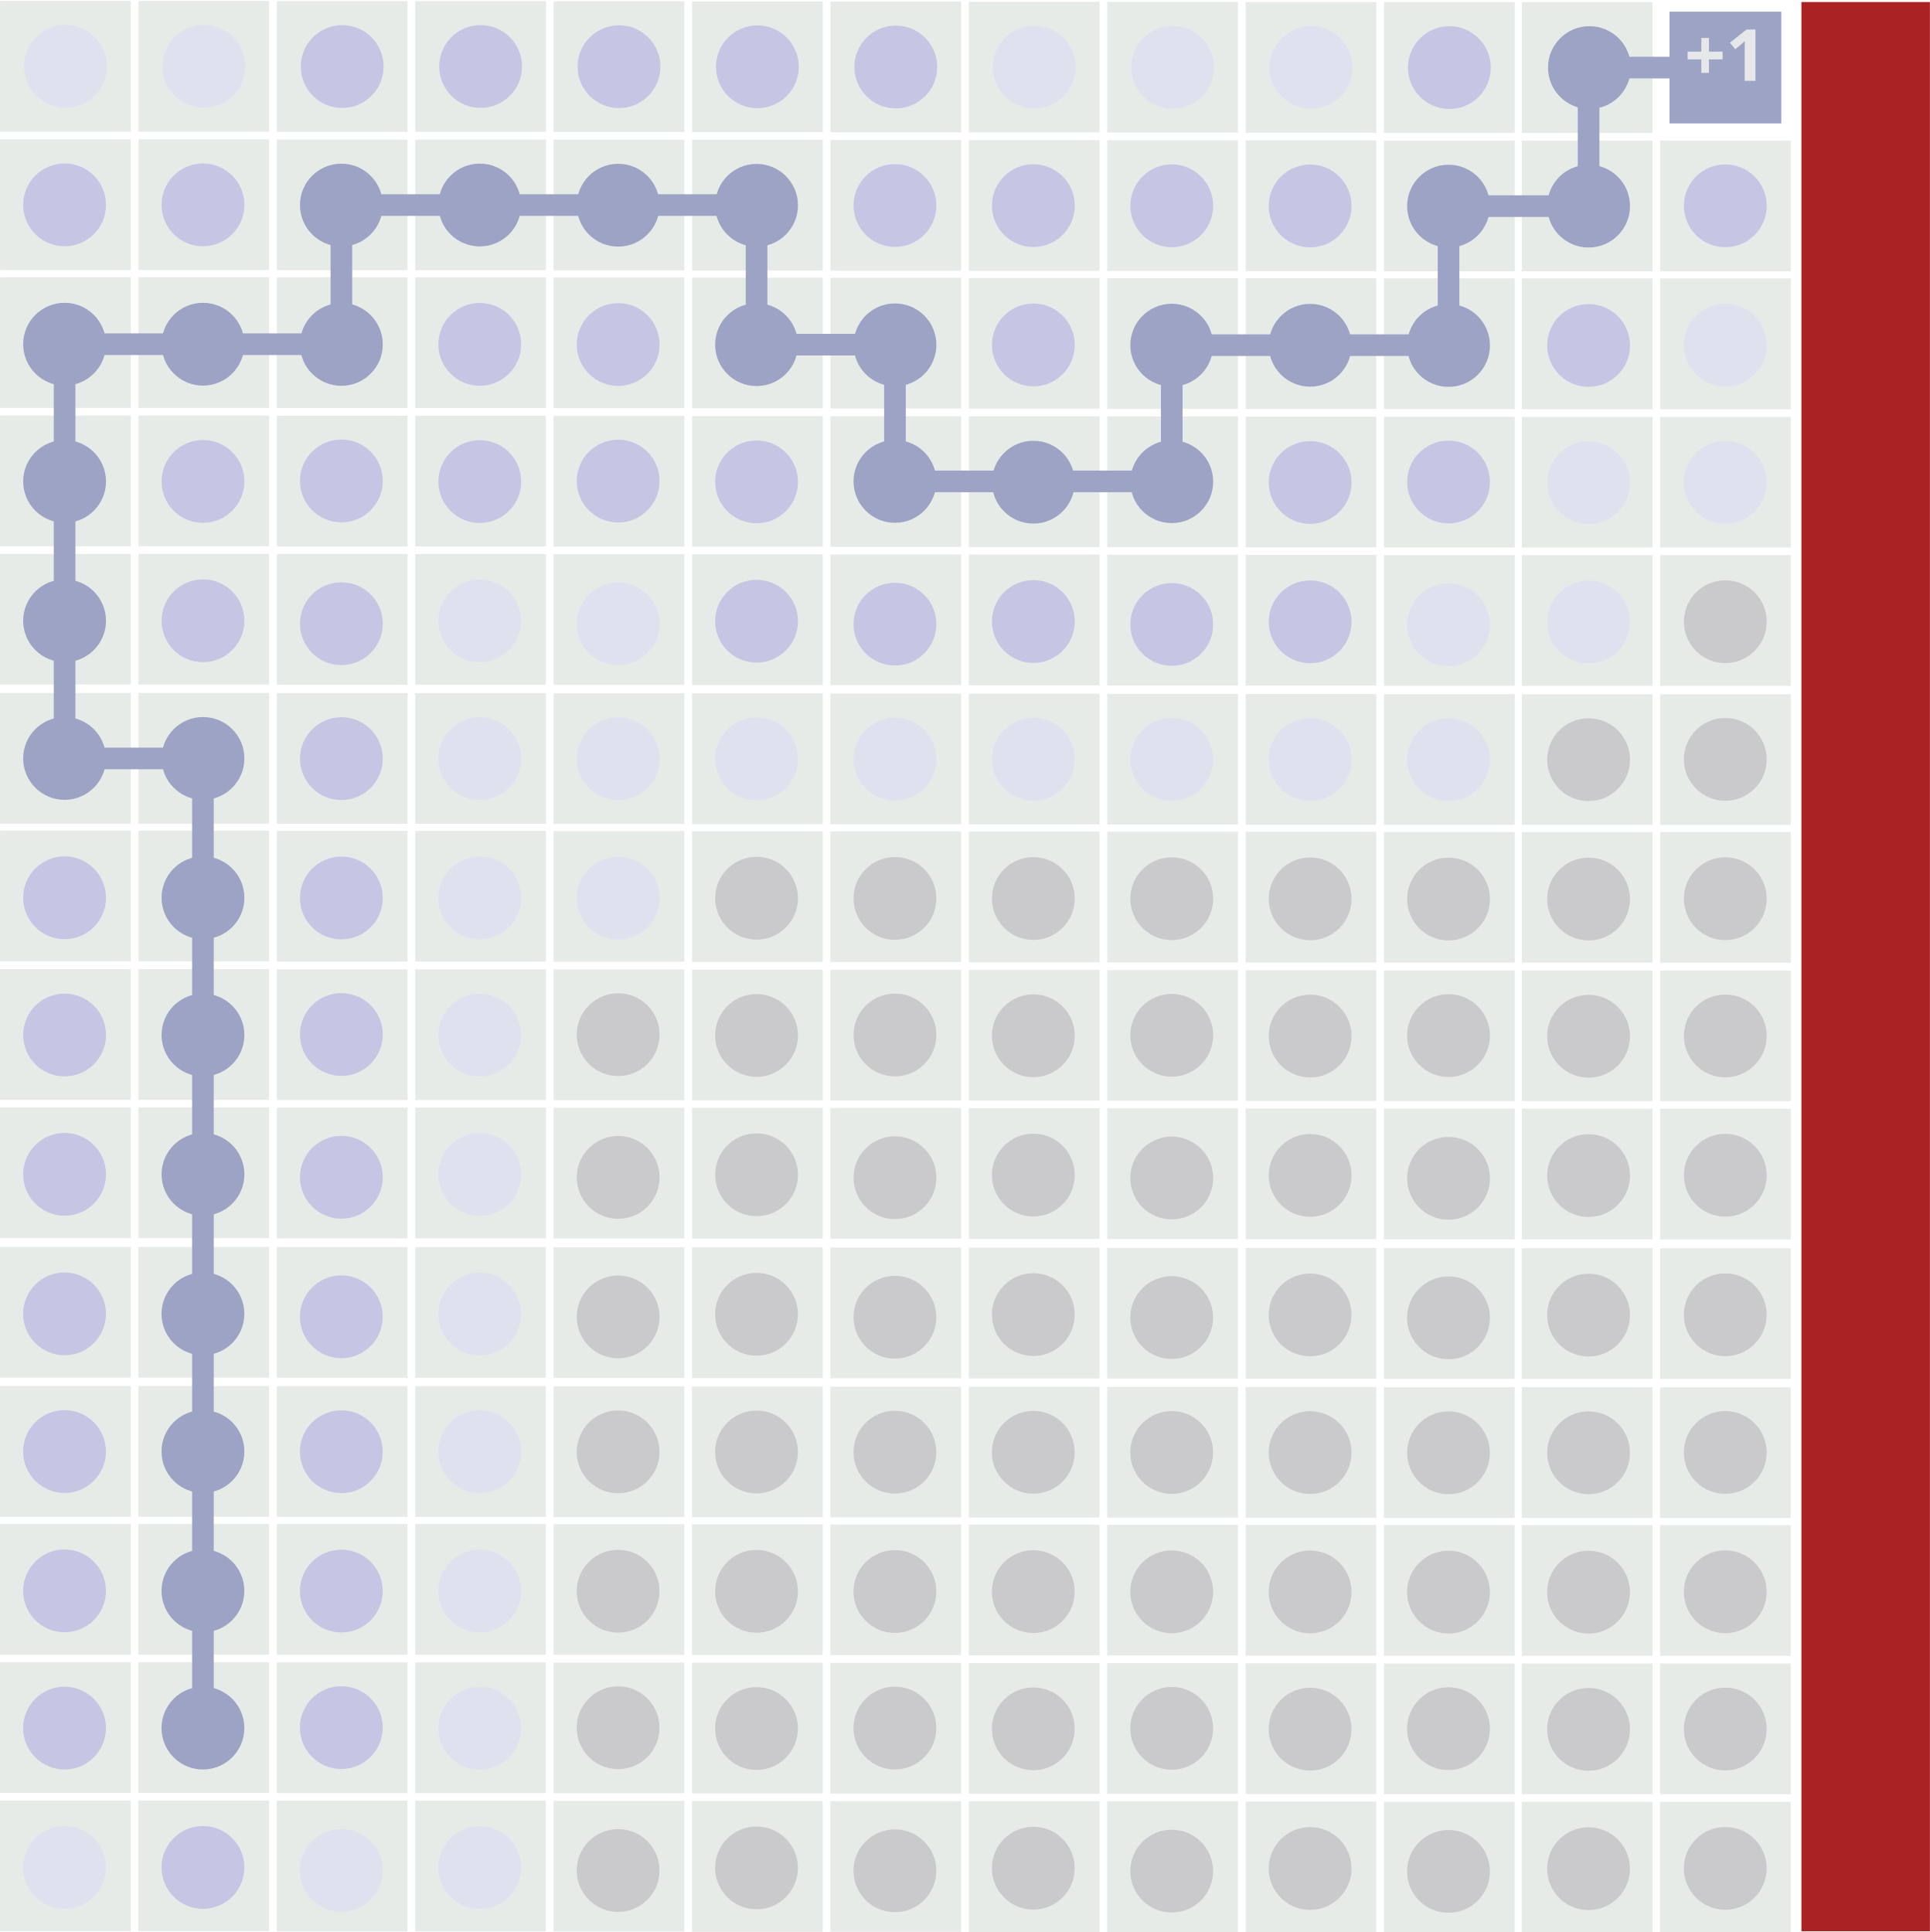
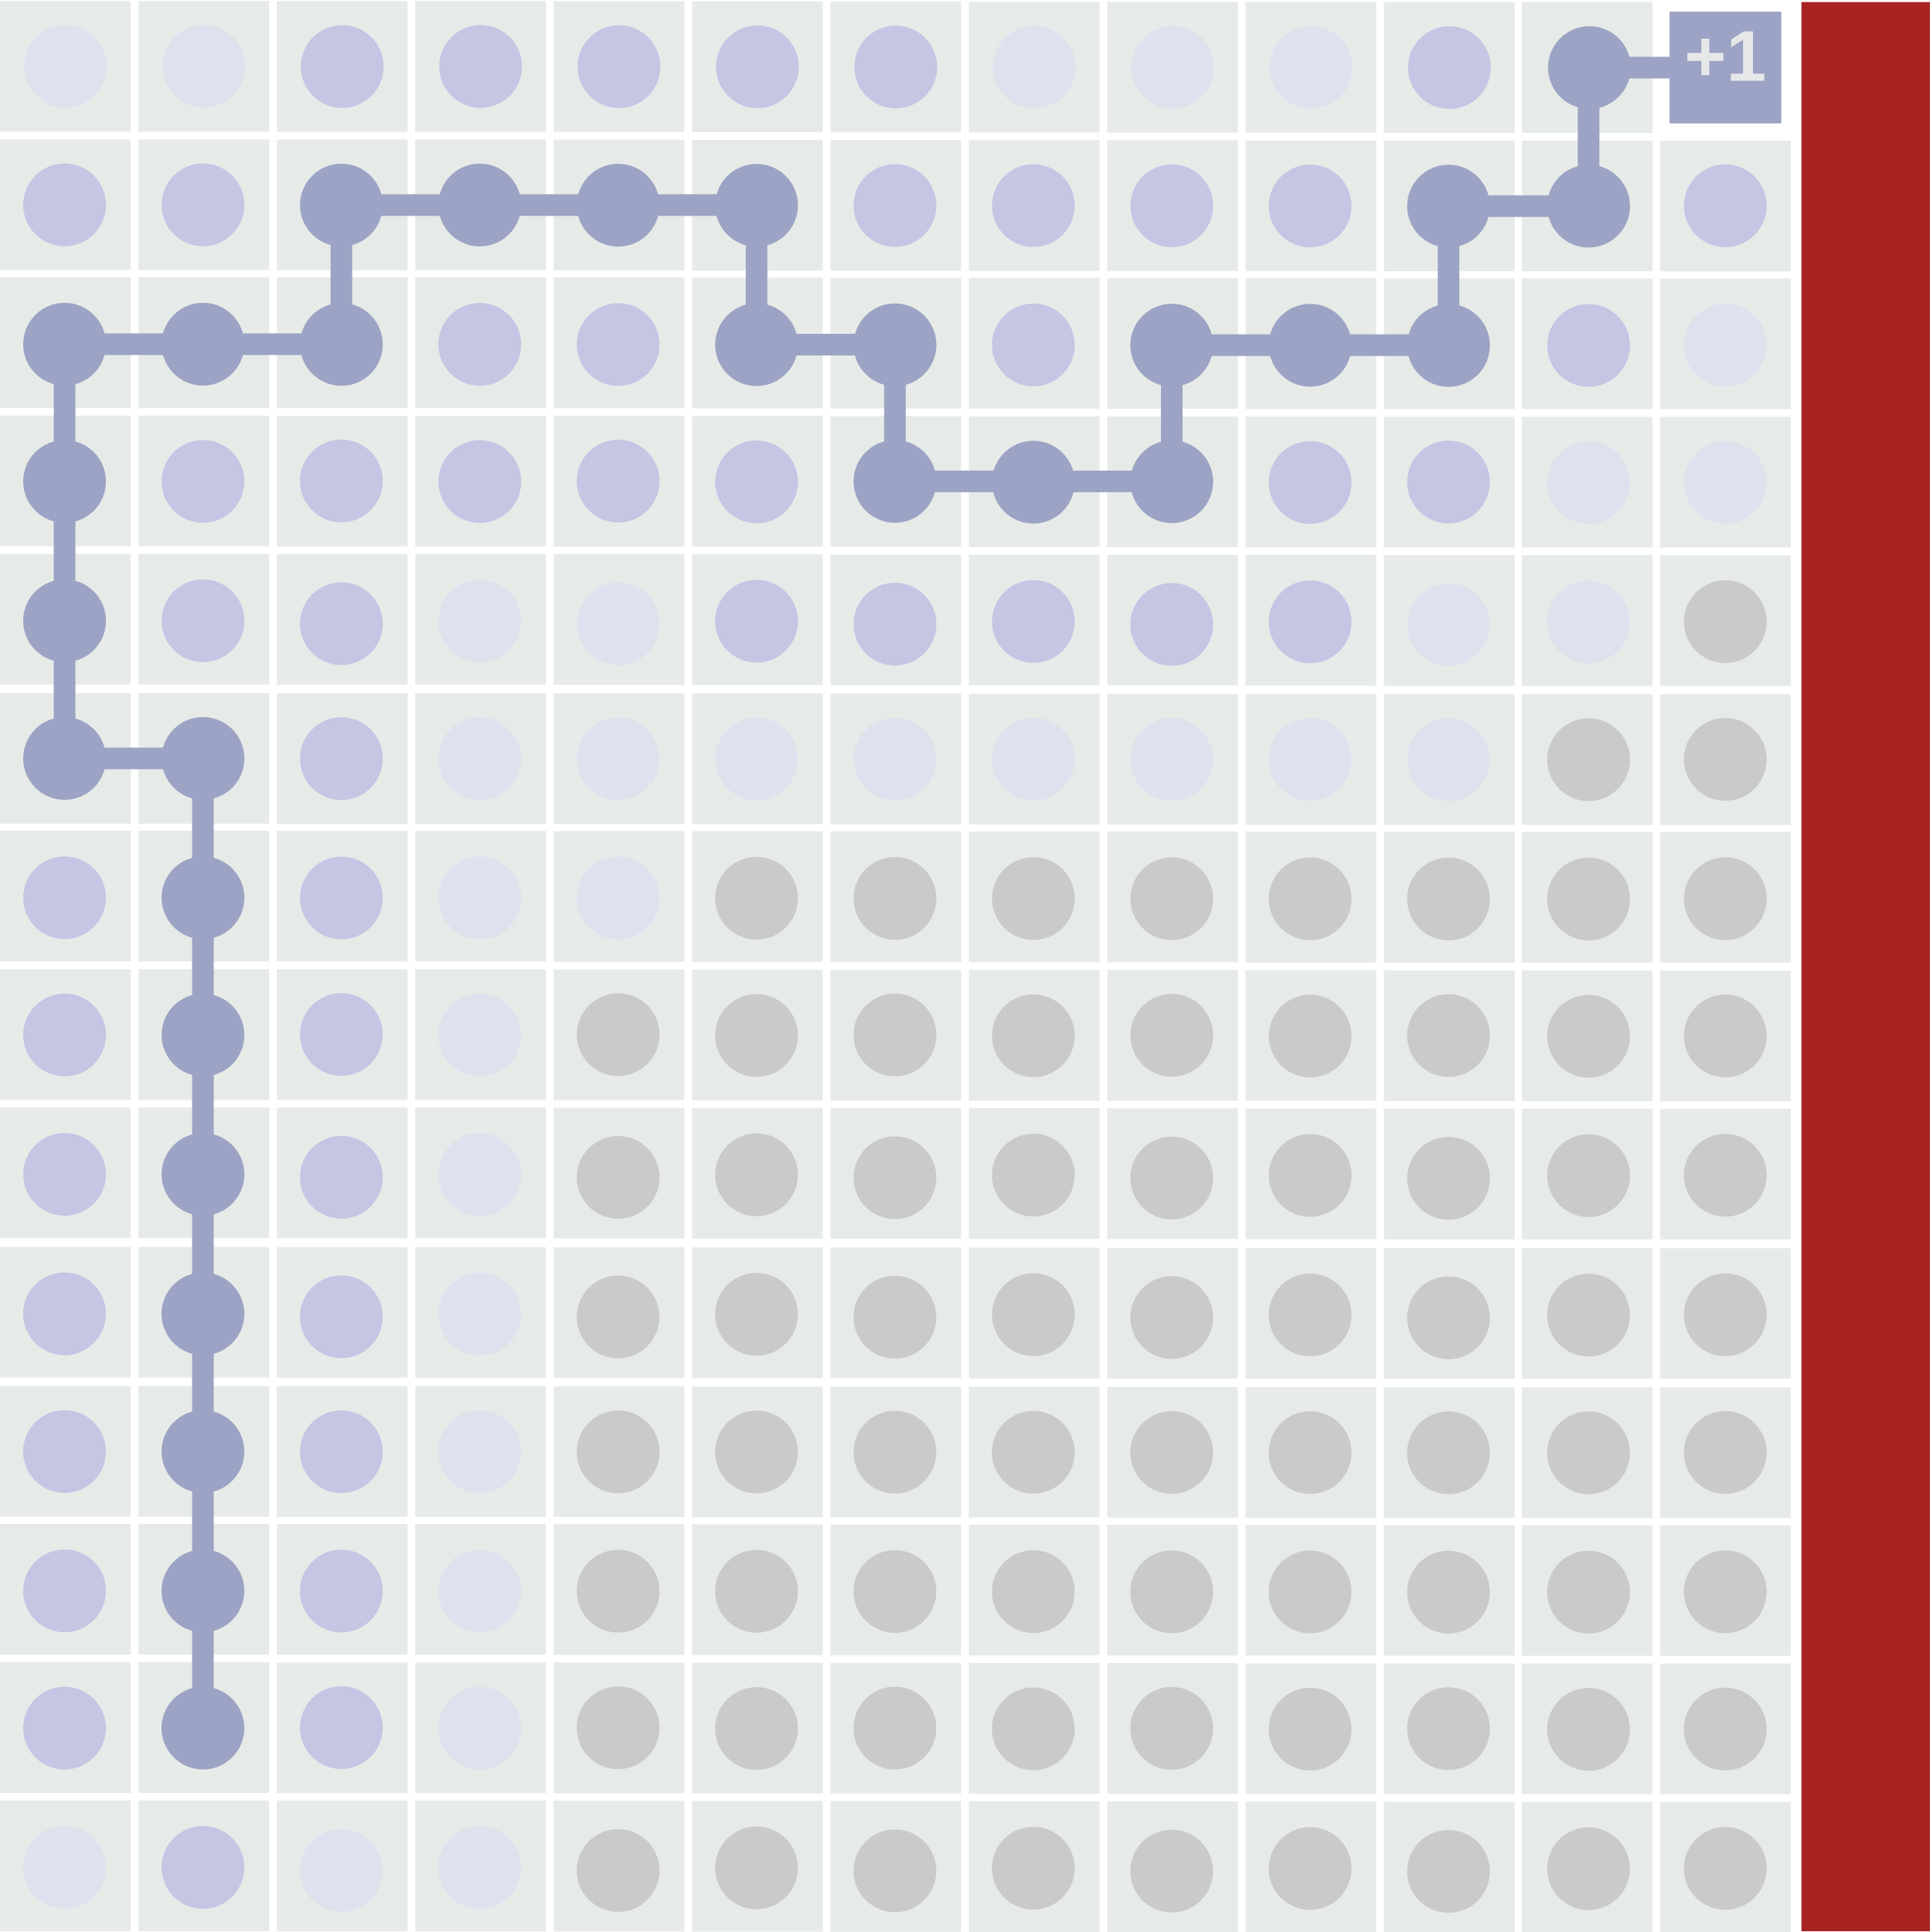
<svg xmlns="http://www.w3.org/2000/svg" id="Layer_1" data-name="Layer 1" viewBox="0 0 178.454 178.677">
  <defs>
    <style>
      .cls-1 {
        fill: #a92323;
      }

      .cls-2 {
        fill: #e7ebe8;
      }

      .cls-3 {
        fill: #cac9cc;
      }

      .cls-4 {
        fill: #9ca3c4;
      }

      .cls-5 {
        fill: #c4c6e4;
      }

      .cls-6 {
        fill: #dfe1ee;
      }

      .cls-7 {
        fill: none;
        stroke: #9ca3c4;
        stroke-miterlimit: 10;
        stroke-width: 2px;
      }

      .cls-8 {
        font-size: 6.65px;
        fill: #e6e7e8;
-         font-family: MyriadPro-Semibold, Myriad Pro;
+         font-family: Arial-BoldMT, Arial;
        font-weight: 700;
      }
    </style>
  </defs>
  <rect class="cls-1" x="166.574" y="0.189" width="11.881" height="178.419" />
  <rect class="cls-2" x="115.178" y="0.189" width="12.089" height="12.089" />
  <rect class="cls-2" x="127.975" y="0.202" width="12.089" height="12.089" />
  <rect class="cls-2" x="140.721" y="0.204" width="12.089" height="12.089" />
  <rect class="cls-2" x="115.178" y="12.988" width="12.089" height="12.089" />
  <rect class="cls-2" x="127.975" y="13.001" width="12.089" height="12.089" />
  <rect class="cls-2" x="140.721" y="13.004" width="12.089" height="12.089" />
  <rect class="cls-2" x="153.502" y="13.009" width="12.089" height="12.089" />
  <rect class="cls-2" x="115.178" y="25.733" width="12.089" height="12.089" />
  <rect class="cls-2" x="127.975" y="25.746" width="12.089" height="12.089" />
  <rect class="cls-2" x="140.721" y="25.748" width="12.089" height="12.089" />
  <rect class="cls-2" x="153.502" y="25.753" width="12.089" height="12.089" />
  <rect class="cls-2" x="115.178" y="38.532" width="12.089" height="12.089" />
  <rect class="cls-2" x="127.975" y="38.545" width="12.089" height="12.089" />
  <rect class="cls-2" x="140.721" y="38.548" width="12.089" height="12.089" />
  <rect class="cls-2" x="153.502" y="38.553" width="12.089" height="12.089" />
  <rect class="cls-2" x="115.178" y="51.32" width="12.089" height="12.089" />
  <rect class="cls-2" x="127.975" y="51.333" width="12.089" height="12.089" />
  <rect class="cls-2" x="140.721" y="51.336" width="12.089" height="12.089" />
  <rect class="cls-2" x="153.502" y="51.341" width="12.089" height="12.089" />
  <circle class="cls-3" cx="159.534" cy="57.496" r="3.829" />
  <rect class="cls-2" x="89.584" y="0.16" width="12.089" height="12.089" />
  <rect class="cls-2" x="102.381" y="0.173" width="12.089" height="12.089" />
  <rect class="cls-2" x="89.584" y="12.96" width="12.089" height="12.089" />
  <rect class="cls-2" x="102.381" y="12.973" width="12.089" height="12.089" />
  <rect class="cls-2" x="89.584" y="25.705" width="12.089" height="12.089" />
  <rect class="cls-2" x="102.381" y="25.718" width="12.089" height="12.089" />
  <rect class="cls-2" x="89.584" y="38.504" width="12.089" height="12.089" />
  <rect class="cls-2" x="102.381" y="38.517" width="12.089" height="12.089" />
  <rect class="cls-2" x="89.584" y="51.292" width="12.089" height="12.089" />
  <rect class="cls-2" x="102.381" y="51.305" width="12.089" height="12.089" />
  <rect class="cls-2" x="63.99" y="0.132" width="12.089" height="12.089" />
  <rect class="cls-2" x="76.787" y="0.145" width="12.089" height="12.089" />
  <rect class="cls-2" x="63.99" y="12.932" width="12.089" height="12.089" />
  <rect class="cls-2" x="76.787" y="12.945" width="12.089" height="12.089" />
  <rect class="cls-2" x="63.99" y="25.676" width="12.089" height="12.089" />
  <rect class="cls-2" x="76.787" y="25.689" width="12.089" height="12.089" />
  <rect class="cls-2" x="63.99" y="38.476" width="12.089" height="12.089" />
  <rect class="cls-2" x="76.787" y="38.489" width="12.089" height="12.089" />
  <rect class="cls-2" x="63.99" y="51.264" width="12.089" height="12.089" />
  <rect class="cls-2" x="76.787" y="51.277" width="12.089" height="12.089" />
  <rect class="cls-2" x="38.395" y="0.104" width="12.089" height="12.089" />
  <rect class="cls-2" x="51.193" y="0.117" width="12.089" height="12.089" />
  <rect class="cls-2" x="38.395" y="12.904" width="12.089" height="12.089" />
  <rect class="cls-2" x="51.193" y="12.917" width="12.089" height="12.089" />
  <rect class="cls-2" x="38.395" y="25.648" width="12.089" height="12.089" />
  <rect class="cls-2" x="51.193" y="25.661" width="12.089" height="12.089" />
  <rect class="cls-2" x="38.395" y="38.448" width="12.089" height="12.089" />
  <rect class="cls-2" x="51.193" y="38.461" width="12.089" height="12.089" />
  <rect class="cls-2" x="38.395" y="51.236" width="12.089" height="12.089" />
  <rect class="cls-2" x="51.193" y="51.249" width="12.089" height="12.089" />
  <rect class="cls-2" x="12.801" y="0.091" width="12.089" height="12.089" />
  <rect class="cls-2" x="25.598" y="0.104" width="12.089" height="12.089" />
  <rect class="cls-2" x="12.801" y="12.891" width="12.089" height="12.089" />
  <rect class="cls-2" x="25.598" y="12.904" width="12.089" height="12.089" />
  <rect class="cls-2" x="12.801" y="25.635" width="12.089" height="12.089" />
  <rect class="cls-2" x="25.598" y="25.648" width="12.089" height="12.089" />
  <rect class="cls-2" x="12.801" y="38.435" width="12.089" height="12.089" />
  <rect class="cls-2" x="25.598" y="38.448" width="12.089" height="12.089" />
  <rect class="cls-2" x="12.801" y="51.223" width="12.089" height="12.089" />
  <rect class="cls-2" x="25.598" y="51.236" width="12.089" height="12.089" />
  <rect class="cls-2" x="0.004" y="0.091" width="12.089" height="12.089" />
  <rect class="cls-2" x="0.004" y="12.891" width="12.089" height="12.089" />
  <rect class="cls-2" x="0.004" y="25.635" width="12.089" height="12.089" />
  <rect class="cls-2" x="0.004" y="38.435" width="12.089" height="12.089" />
  <rect class="cls-2" x="0.004" y="51.223" width="12.089" height="12.089" />
  <rect class="cls-2" x="115.178" y="64.184" width="12.089" height="12.089" />
  <rect class="cls-2" x="127.975" y="64.197" width="12.089" height="12.089" />
  <rect class="cls-2" x="140.721" y="64.2" width="12.089" height="12.089" />
  <rect class="cls-2" x="153.501" y="64.205" width="12.089" height="12.089" />
  <rect class="cls-2" x="115.178" y="76.929" width="12.089" height="12.089" />
  <rect class="cls-2" x="127.975" y="76.942" width="12.089" height="12.089" />
  <rect class="cls-2" x="140.721" y="76.944" width="12.089" height="12.089" />
  <rect class="cls-2" x="153.501" y="76.949" width="12.089" height="12.089" />
  <rect class="cls-2" x="115.178" y="89.728" width="12.089" height="12.089" />
  <rect class="cls-2" x="127.975" y="89.741" width="12.089" height="12.089" />
  <rect class="cls-2" x="140.721" y="89.744" width="12.089" height="12.089" />
  <rect class="cls-2" x="153.501" y="89.749" width="12.089" height="12.089" />
  <rect class="cls-2" x="115.178" y="102.516" width="12.089" height="12.089" />
  <rect class="cls-2" x="127.975" y="102.529" width="12.089" height="12.089" />
  <rect class="cls-2" x="140.721" y="102.532" width="12.089" height="12.089" />
  <rect class="cls-2" x="153.501" y="102.537" width="12.089" height="12.089" />
  <circle class="cls-3" cx="146.893" cy="70.258" r="3.829" />
  <circle class="cls-3" cx="159.534" cy="70.229" r="3.829" />
  <circle class="cls-3" cx="121.146" cy="83.127" r="3.829" />
  <circle class="cls-3" cx="133.943" cy="83.145" r="3.829" />
  <circle class="cls-3" cx="146.893" cy="83.145" r="3.829" />
  <circle class="cls-3" cx="159.534" cy="83.115" r="3.829" />
  <circle class="cls-3" cx="121.146" cy="95.818" r="3.829" />
  <circle class="cls-3" cx="133.943" cy="95.773" r="3.829" />
  <circle class="cls-3" cx="146.893" cy="95.836" r="3.829" />
  <circle class="cls-3" cx="159.534" cy="95.806" r="3.829" />
  <circle class="cls-3" cx="121.146" cy="108.704" r="3.829" />
  <circle class="cls-3" cx="133.943" cy="108.974" r="3.829" />
  <circle class="cls-3" cx="146.893" cy="108.722" r="3.829" />
  <circle class="cls-3" cx="159.534" cy="108.692" r="3.829" />
  <rect class="cls-2" x="89.584" y="64.156" width="12.089" height="12.089" />
  <rect class="cls-2" x="102.381" y="64.169" width="12.089" height="12.089" />
  <rect class="cls-2" x="89.584" y="76.901" width="12.089" height="12.089" />
  <rect class="cls-2" x="102.381" y="76.914" width="12.089" height="12.089" />
  <rect class="cls-2" x="89.584" y="89.7" width="12.089" height="12.089" />
  <rect class="cls-2" x="102.381" y="89.713" width="12.089" height="12.089" />
  <rect class="cls-2" x="89.584" y="102.488" width="12.089" height="12.089" />
  <rect class="cls-2" x="102.381" y="102.501" width="12.089" height="12.089" />
  <circle class="cls-3" cx="95.551" cy="83.098" r="3.829" />
  <circle class="cls-3" cx="108.349" cy="83.116" r="3.829" />
  <circle class="cls-3" cx="95.551" cy="95.789" r="3.829" />
  <circle class="cls-3" cx="108.349" cy="95.745" r="3.829" />
  <circle class="cls-3" cx="95.551" cy="108.675" r="3.829" />
  <circle class="cls-3" cx="108.349" cy="108.946" r="3.829" />
  <rect class="cls-2" x="63.989" y="64.128" width="12.089" height="12.089" />
  <rect class="cls-2" x="76.786" y="64.141" width="12.089" height="12.089" />
  <rect class="cls-2" x="63.989" y="76.872" width="12.089" height="12.089" />
  <rect class="cls-2" x="76.786" y="76.885" width="12.089" height="12.089" />
  <rect class="cls-2" x="63.989" y="89.672" width="12.089" height="12.089" />
  <rect class="cls-2" x="76.786" y="89.685" width="12.089" height="12.089" />
  <rect class="cls-2" x="63.989" y="102.46" width="12.089" height="12.089" />
  <rect class="cls-2" x="76.786" y="102.473" width="12.089" height="12.089" />
  <circle class="cls-3" cx="69.957" cy="83.07" r="3.829" />
  <circle class="cls-3" cx="82.754" cy="83.088" r="3.829" />
  <circle class="cls-3" cx="69.957" cy="95.761" r="3.829" />
  <circle class="cls-3" cx="82.754" cy="95.717" r="3.829" />
  <circle class="cls-3" cx="69.957" cy="108.647" r="3.829" />
  <circle class="cls-3" cx="82.754" cy="108.918" r="3.829" />
  <rect class="cls-2" x="38.395" y="64.1" width="12.089" height="12.089" />
  <rect class="cls-2" x="51.192" y="64.113" width="12.089" height="12.089" />
  <rect class="cls-2" x="38.395" y="76.844" width="12.089" height="12.089" />
  <rect class="cls-2" x="51.192" y="76.857" width="12.089" height="12.089" />
  <rect class="cls-2" x="38.395" y="89.644" width="12.089" height="12.089" />
  <rect class="cls-2" x="51.192" y="89.657" width="12.089" height="12.089" />
  <rect class="cls-2" x="38.395" y="102.432" width="12.089" height="12.089" />
  <rect class="cls-2" x="51.192" y="102.445" width="12.089" height="12.089" />
  <circle class="cls-3" cx="57.16" cy="95.688" r="3.829" />
  <circle class="cls-3" cx="57.16" cy="108.89" r="3.829" />
  <rect class="cls-2" x="12.801" y="64.087" width="12.089" height="12.089" />
  <rect class="cls-2" x="25.598" y="64.1" width="12.089" height="12.089" />
  <rect class="cls-2" x="12.801" y="76.831" width="12.089" height="12.089" />
  <rect class="cls-2" x="25.598" y="76.844" width="12.089" height="12.089" />
  <rect class="cls-2" x="12.801" y="89.631" width="12.089" height="12.089" />
  <rect class="cls-2" x="25.598" y="89.644" width="12.089" height="12.089" />
  <rect class="cls-2" x="12.801" y="102.419" width="12.089" height="12.089" />
  <rect class="cls-2" x="25.598" y="102.432" width="12.089" height="12.089" />
  <rect class="cls-2" x="0.004" y="64.087" width="12.089" height="12.089" />
  <rect class="cls-2" x="0.004" y="76.831" width="12.089" height="12.089" />
  <rect class="cls-2" x="0.004" y="89.631" width="12.089" height="12.089" />
  <rect class="cls-2" x="0.004" y="102.419" width="12.089" height="12.089" />
  <rect class="cls-2" x="115.174" y="115.42" width="12.089" height="12.089" />
  <rect class="cls-2" x="127.971" y="115.433" width="12.089" height="12.089" />
  <rect class="cls-2" x="140.717" y="115.435" width="12.089" height="12.089" />
  <rect class="cls-2" x="153.498" y="115.44" width="12.089" height="12.089" />
  <circle class="cls-3" cx="121.142" cy="121.607" r="3.829" />
  <circle class="cls-3" cx="133.939" cy="121.877" r="3.829" />
  <circle class="cls-3" cx="146.89" cy="121.625" r="3.829" />
  <circle class="cls-3" cx="159.53" cy="121.595" r="3.829" />
  <rect class="cls-2" x="89.58" y="115.391" width="12.089" height="12.089" />
  <rect class="cls-2" x="102.377" y="115.404" width="12.089" height="12.089" />
  <circle class="cls-3" cx="95.548" cy="121.579" r="3.829" />
  <circle class="cls-3" cx="108.345" cy="121.849" r="3.829" />
  <rect class="cls-2" x="63.986" y="115.363" width="12.089" height="12.089" />
  <rect class="cls-2" x="76.783" y="115.376" width="12.089" height="12.089" />
  <circle class="cls-3" cx="69.954" cy="121.55" r="3.829" />
  <circle class="cls-3" cx="82.751" cy="121.821" r="3.829" />
  <rect class="cls-2" x="38.391" y="115.335" width="12.089" height="12.089" />
  <rect class="cls-2" x="51.188" y="115.348" width="12.089" height="12.089" />
  <circle class="cls-3" cx="57.156" cy="121.793" r="3.829" />
  <rect class="cls-2" x="12.797" y="115.322" width="12.089" height="12.089" />
  <rect class="cls-2" x="25.594" y="115.335" width="12.089" height="12.089" />
  <rect class="cls-2" x="-0" y="115.322" width="12.089" height="12.089" />
  <rect class="cls-2" x="115.174" y="128.283" width="12.089" height="12.089" />
  <rect class="cls-2" x="127.971" y="128.296" width="12.089" height="12.089" />
  <rect class="cls-2" x="140.717" y="128.299" width="12.089" height="12.089" />
  <rect class="cls-2" x="153.497" y="128.304" width="12.089" height="12.089" />
  <rect class="cls-2" x="115.174" y="141.028" width="12.089" height="12.089" />
  <rect class="cls-2" x="127.971" y="141.041" width="12.089" height="12.089" />
  <rect class="cls-2" x="140.717" y="141.043" width="12.089" height="12.089" />
  <rect class="cls-2" x="153.497" y="141.049" width="12.089" height="12.089" />
  <rect class="cls-2" x="115.174" y="153.828" width="12.089" height="12.089" />
  <rect class="cls-2" x="127.971" y="153.841" width="12.089" height="12.089" />
  <rect class="cls-2" x="140.717" y="153.843" width="12.089" height="12.089" />
  <rect class="cls-2" x="153.497" y="153.848" width="12.089" height="12.089" />
  <rect class="cls-2" x="115.174" y="166.616" width="12.089" height="12.089" />
  <rect class="cls-2" x="127.971" y="166.629" width="12.089" height="12.089" />
  <rect class="cls-2" x="140.717" y="166.631" width="12.089" height="12.089" />
  <rect class="cls-2" x="153.497" y="166.636" width="12.089" height="12.089" />
  <circle class="cls-3" cx="121.142" cy="134.34" r="3.829" />
  <circle class="cls-3" cx="133.939" cy="134.358" r="3.829" />
  <circle class="cls-3" cx="146.889" cy="134.358" r="3.829" />
  <circle class="cls-3" cx="159.53" cy="134.328" r="3.829" />
  <circle class="cls-3" cx="121.142" cy="147.226" r="3.829" />
  <circle class="cls-3" cx="133.939" cy="147.244" r="3.829" />
  <circle class="cls-3" cx="146.889" cy="147.244" r="3.829" />
  <circle class="cls-3" cx="159.53" cy="147.214" r="3.829" />
  <circle class="cls-3" cx="121.142" cy="159.917" r="3.829" />
  <circle class="cls-3" cx="133.939" cy="159.872" r="3.829" />
  <circle class="cls-3" cx="146.889" cy="159.935" r="3.829" />
  <circle class="cls-3" cx="159.53" cy="159.905" r="3.829" />
  <circle class="cls-3" cx="121.142" cy="172.803" r="3.829" />
  <circle class="cls-3" cx="133.939" cy="173.073" r="3.829" />
  <circle class="cls-3" cx="146.889" cy="172.821" r="3.829" />
  <circle class="cls-3" cx="159.53" cy="172.791" r="3.829" />
  <rect class="cls-2" x="89.58" y="128.255" width="12.089" height="12.089" />
  <rect class="cls-2" x="102.377" y="128.268" width="12.089" height="12.089" />
  <rect class="cls-2" x="89.58" y="141" width="12.089" height="12.089" />
  <rect class="cls-2" x="102.377" y="141.013" width="12.089" height="12.089" />
  <rect class="cls-2" x="89.58" y="153.799" width="12.089" height="12.089" />
  <rect class="cls-2" x="102.377" y="153.812" width="12.089" height="12.089" />
  <rect class="cls-2" x="89.58" y="166.587" width="12.089" height="12.089" />
  <rect class="cls-2" x="102.377" y="166.6" width="12.089" height="12.089" />
  <circle class="cls-3" cx="95.547" cy="134.311" r="3.829" />
  <circle class="cls-3" cx="108.345" cy="134.329" r="3.829" />
  <circle class="cls-3" cx="95.547" cy="147.197" r="3.829" />
  <circle class="cls-3" cx="108.345" cy="147.216" r="3.829" />
  <circle class="cls-3" cx="95.547" cy="159.888" r="3.829" />
  <circle class="cls-3" cx="108.345" cy="159.844" r="3.829" />
  <circle class="cls-3" cx="95.547" cy="172.775" r="3.829" />
  <circle class="cls-3" cx="108.345" cy="173.045" r="3.829" />
  <rect class="cls-2" x="63.985" y="128.227" width="12.089" height="12.089" />
  <rect class="cls-2" x="76.782" y="128.24" width="12.089" height="12.089" />
  <rect class="cls-2" x="63.985" y="140.972" width="12.089" height="12.089" />
  <rect class="cls-2" x="76.782" y="140.985" width="12.089" height="12.089" />
  <rect class="cls-2" x="63.985" y="153.771" width="12.089" height="12.089" />
  <rect class="cls-2" x="76.782" y="153.784" width="12.089" height="12.089" />
  <rect class="cls-2" x="63.985" y="166.559" width="12.089" height="12.089" />
  <rect class="cls-2" x="76.782" y="166.572" width="12.089" height="12.089" />
  <circle class="cls-3" cx="69.953" cy="134.283" r="3.829" />
  <circle class="cls-3" cx="82.75" cy="134.301" r="3.829" />
  <circle class="cls-3" cx="69.953" cy="147.169" r="3.829" />
  <circle class="cls-3" cx="82.75" cy="147.187" r="3.829" />
  <circle class="cls-3" cx="69.953" cy="159.86" r="3.829" />
  <circle class="cls-3" cx="82.75" cy="159.816" r="3.829" />
  <circle class="cls-3" cx="69.953" cy="172.746" r="3.829" />
  <circle class="cls-3" cx="82.75" cy="173.017" r="3.829" />
  <rect class="cls-2" x="38.391" y="128.199" width="12.089" height="12.089" />
  <rect class="cls-2" x="51.188" y="128.212" width="12.089" height="12.089" />
  <rect class="cls-2" x="38.391" y="140.943" width="12.089" height="12.089" />
  <rect class="cls-2" x="51.188" y="140.956" width="12.089" height="12.089" />
  <rect class="cls-2" x="38.391" y="153.743" width="12.089" height="12.089" />
  <rect class="cls-2" x="51.188" y="153.756" width="12.089" height="12.089" />
  <rect class="cls-2" x="38.391" y="166.531" width="12.089" height="12.089" />
  <rect class="cls-2" x="51.188" y="166.544" width="12.089" height="12.089" />
  <circle class="cls-3" cx="57.156" cy="134.273" r="3.829" />
  <circle class="cls-3" cx="57.156" cy="147.159" r="3.829" />
  <circle class="cls-3" cx="57.156" cy="159.788" r="3.829" />
  <circle class="cls-3" cx="57.156" cy="172.989" r="3.829" />
  <rect class="cls-2" x="12.797" y="128.186" width="12.089" height="12.089" />
  <rect class="cls-2" x="25.594" y="128.199" width="12.089" height="12.089" />
  <rect class="cls-2" x="12.797" y="140.93" width="12.089" height="12.089" />
  <rect class="cls-2" x="25.594" y="140.943" width="12.089" height="12.089" />
  <rect class="cls-2" x="12.797" y="153.73" width="12.089" height="12.089" />
  <rect class="cls-2" x="25.594" y="153.743" width="12.089" height="12.089" />
  <rect class="cls-2" x="12.797" y="166.518" width="12.089" height="12.089" />
  <rect class="cls-2" x="25.594" y="166.531" width="12.089" height="12.089" />
  <g>
    <circle class="cls-4" cx="146.971" cy="6.251" r="3.829" />
    <circle class="cls-4" cx="133.943" cy="19.063" r="3.829" />
    <circle class="cls-4" cx="146.894" cy="19.063" r="3.829" />
    <circle class="cls-4" cx="121.146" cy="31.931" r="3.829" />
    <circle class="cls-4" cx="133.943" cy="31.949" r="3.829" />
    <circle class="cls-4" cx="108.349" cy="31.92" r="3.829" />
    <circle class="cls-4" cx="95.552" cy="44.593" r="3.829" />
    <circle class="cls-4" cx="108.349" cy="44.549" r="3.829" />
    <circle class="cls-4" cx="69.958" cy="18.988" r="3.829" />
    <circle class="cls-4" cx="69.958" cy="31.874" r="3.829" />
    <circle class="cls-4" cx="82.755" cy="31.892" r="3.829" />
    <circle class="cls-4" cx="82.755" cy="44.521" r="3.829" />
    <circle class="cls-4" cx="44.363" cy="18.96" r="3.829" />
    <circle class="cls-4" cx="57.16" cy="18.978" r="3.829" />
    <circle class="cls-4" cx="31.566" cy="18.965" r="3.829" />
    <circle class="cls-4" cx="18.769" cy="31.833" r="3.829" />
    <circle class="cls-4" cx="31.566" cy="31.851" r="3.829" />
    <circle class="cls-4" cx="5.972" cy="31.833" r="3.829" />
    <circle class="cls-4" cx="5.972" cy="44.524" r="3.829" />
    <circle class="cls-4" cx="5.972" cy="57.41" r="3.829" />
    <circle class="cls-4" cx="18.769" cy="70.143" r="3.829" />
    <circle class="cls-4" cx="18.769" cy="83.029" r="3.829" />
    <circle class="cls-4" cx="18.769" cy="95.72" r="3.829" />
    <circle class="cls-4" cx="18.769" cy="108.606" r="3.829" />
    <circle class="cls-4" cx="5.972" cy="70.143" r="3.829" />
    <circle class="cls-4" cx="18.765" cy="121.509" r="3.829" />
    <circle class="cls-4" cx="18.765" cy="134.242" r="3.829" />
    <circle class="cls-4" cx="18.765" cy="147.128" r="3.829" />
    <circle class="cls-4" cx="18.765" cy="159.819" r="3.829" />
  </g>
  <rect class="cls-2" x="-0" y="128.186" width="12.089" height="12.089" />
  <rect class="cls-2" x="-0" y="140.93" width="12.089" height="12.089" />
  <rect class="cls-2" x="-0" y="153.73" width="12.089" height="12.089" />
  <rect class="cls-2" x="-0" y="166.518" width="12.089" height="12.089" />
  <g>
    <circle class="cls-5" cx="134.02" cy="6.251" r="3.829" />
    <circle class="cls-5" cx="121.146" cy="19.045" r="3.829" />
    <circle class="cls-5" cx="159.534" cy="19.033" r="3.829" />
    <circle class="cls-5" cx="146.894" cy="31.949" r="3.829" />
    <circle class="cls-5" cx="121.146" cy="44.622" r="3.829" />
    <circle class="cls-5" cx="133.943" cy="44.577" r="3.829" />
    <circle class="cls-5" cx="121.146" cy="57.508" r="3.829" />
    <circle class="cls-5" cx="95.552" cy="19.016" r="3.829" />
    <circle class="cls-5" cx="108.349" cy="19.034" r="3.829" />
    <circle class="cls-5" cx="95.552" cy="31.902" r="3.829" />
    <circle class="cls-5" cx="95.552" cy="57.479" r="3.829" />
    <circle class="cls-5" cx="108.349" cy="57.75" r="3.829" />
    <circle class="cls-5" cx="70.034" cy="6.177" r="3.829" />
    <circle class="cls-5" cx="82.831" cy="6.195" r="3.829" />
    <circle class="cls-5" cx="82.755" cy="19.006" r="3.829" />
    <circle class="cls-5" cx="69.958" cy="44.565" r="3.829" />
    <circle class="cls-5" cx="69.958" cy="57.451" r="3.829" />
    <circle class="cls-5" cx="82.755" cy="57.722" r="3.829" />
    <circle class="cls-5" cx="44.44" cy="6.149" r="3.829" />
    <circle class="cls-5" cx="57.237" cy="6.167" r="3.829" />
    <circle class="cls-5" cx="44.363" cy="31.846" r="3.829" />
    <circle class="cls-5" cx="57.16" cy="31.864" r="3.829" />
    <circle class="cls-5" cx="44.363" cy="44.537" r="3.829" />
    <circle class="cls-5" cx="57.16" cy="44.492" r="3.829" />
    <circle class="cls-5" cx="31.643" cy="6.154" r="3.829" />
    <circle class="cls-5" cx="18.769" cy="18.947" r="3.829" />
    <circle class="cls-5" cx="18.769" cy="44.524" r="3.829" />
    <circle class="cls-5" cx="31.566" cy="44.48" r="3.829" />
    <circle class="cls-5" cx="18.769" cy="57.41" r="3.829" />
    <circle class="cls-5" cx="31.566" cy="57.681" r="3.829" />
    <circle class="cls-5" cx="5.972" cy="18.947" r="3.829" />
    <circle class="cls-5" cx="31.566" cy="70.161" r="3.829" />
    <circle class="cls-5" cx="31.566" cy="83.047" r="3.829" />
    <circle class="cls-5" cx="31.566" cy="95.675" r="3.829" />
    <circle class="cls-5" cx="31.566" cy="108.877" r="3.829" />
    <circle class="cls-5" cx="5.972" cy="83.029" r="3.829" />
    <circle class="cls-5" cx="5.972" cy="95.72" r="3.829" />
    <circle class="cls-5" cx="5.972" cy="108.606" r="3.829" />
    <circle class="cls-5" cx="31.562" cy="121.78" r="3.829" />
    <circle class="cls-5" cx="5.968" cy="121.509" r="3.829" />
    <circle class="cls-5" cx="31.562" cy="134.26" r="3.829" />
    <circle class="cls-5" cx="31.562" cy="147.146" r="3.829" />
    <circle class="cls-5" cx="31.562" cy="159.775" r="3.829" />
    <circle class="cls-5" cx="18.765" cy="172.705" r="3.829" />
    <circle class="cls-5" cx="5.968" cy="134.242" r="3.829" />
    <circle class="cls-5" cx="5.968" cy="147.128" r="3.829" />
    <circle class="cls-5" cx="5.968" cy="159.819" r="3.829" />
  </g>
  <g>
    <circle class="cls-6" cx="121.223" cy="6.233" r="3.829" />
    <circle class="cls-6" cx="159.534" cy="31.919" r="3.829" />
    <circle class="cls-6" cx="146.894" cy="44.64" r="3.829" />
    <circle class="cls-6" cx="159.534" cy="44.61" r="3.829" />
    <circle class="cls-6" cx="133.943" cy="57.778" r="3.829" />
    <circle class="cls-6" cx="146.894" cy="57.526" r="3.829" />
    <circle class="cls-6" cx="95.629" cy="6.205" r="3.829" />
    <circle class="cls-6" cx="108.426" cy="6.223" r="3.829" />
    <circle class="cls-6" cx="44.363" cy="57.423" r="3.829" />
    <circle class="cls-6" cx="57.16" cy="57.694" r="3.829" />
    <circle class="cls-6" cx="18.846" cy="6.136" r="3.829" />
    <circle class="cls-6" cx="6.049" cy="6.136" r="3.829" />
    <circle class="cls-6" cx="121.146" cy="70.24" r="3.829" />
    <circle class="cls-6" cx="133.943" cy="70.258" r="3.829" />
    <circle class="cls-6" cx="95.551" cy="70.212" r="3.829" />
    <circle class="cls-6" cx="108.349" cy="70.23" r="3.829" />
    <circle class="cls-6" cx="69.957" cy="70.184" r="3.829" />
    <circle class="cls-6" cx="82.754" cy="70.202" r="3.829" />
    <circle class="cls-6" cx="44.363" cy="70.156" r="3.829" />
    <circle class="cls-6" cx="57.16" cy="70.174" r="3.829" />
    <circle class="cls-6" cx="44.363" cy="83.042" r="3.829" />
    <circle class="cls-6" cx="57.16" cy="83.06" r="3.829" />
    <circle class="cls-6" cx="44.363" cy="95.733" r="3.829" />
    <circle class="cls-6" cx="44.363" cy="108.619" r="3.829" />
    <circle class="cls-6" cx="44.359" cy="121.522" r="3.829" />
    <circle class="cls-6" cx="44.359" cy="134.255" r="3.829" />
    <circle class="cls-6" cx="44.359" cy="147.141" r="3.829" />
    <circle class="cls-6" cx="44.359" cy="159.832" r="3.829" />
    <circle class="cls-6" cx="44.359" cy="172.718" r="3.829" />
    <circle class="cls-6" cx="31.562" cy="172.976" r="3.829" />
    <circle class="cls-6" cx="5.968" cy="172.705" r="3.829" />
  </g>
  <polyline class="cls-7" points="18.765 159.819 18.765 70.143 5.972 70.143 5.972 31.833 31.566 31.833 31.566 18.965 69.958 18.965 69.958 31.874 82.755 31.874 82.755 44.521 95.552 44.521 108.349 44.521 108.349 31.92 133.943 31.92 133.943 19.063 146.894 19.063 146.894 6.251 159.53 6.251" />
  <rect class="cls-4" x="154.379" y="1.079" width="10.334" height="10.334" />
-   <text class="cls-8" transform="translate(155.7703 7.47832)">+1</text>
+   <text class="cls-8" transform="translate(155.743 7.47832)">+1</text>
</svg>
